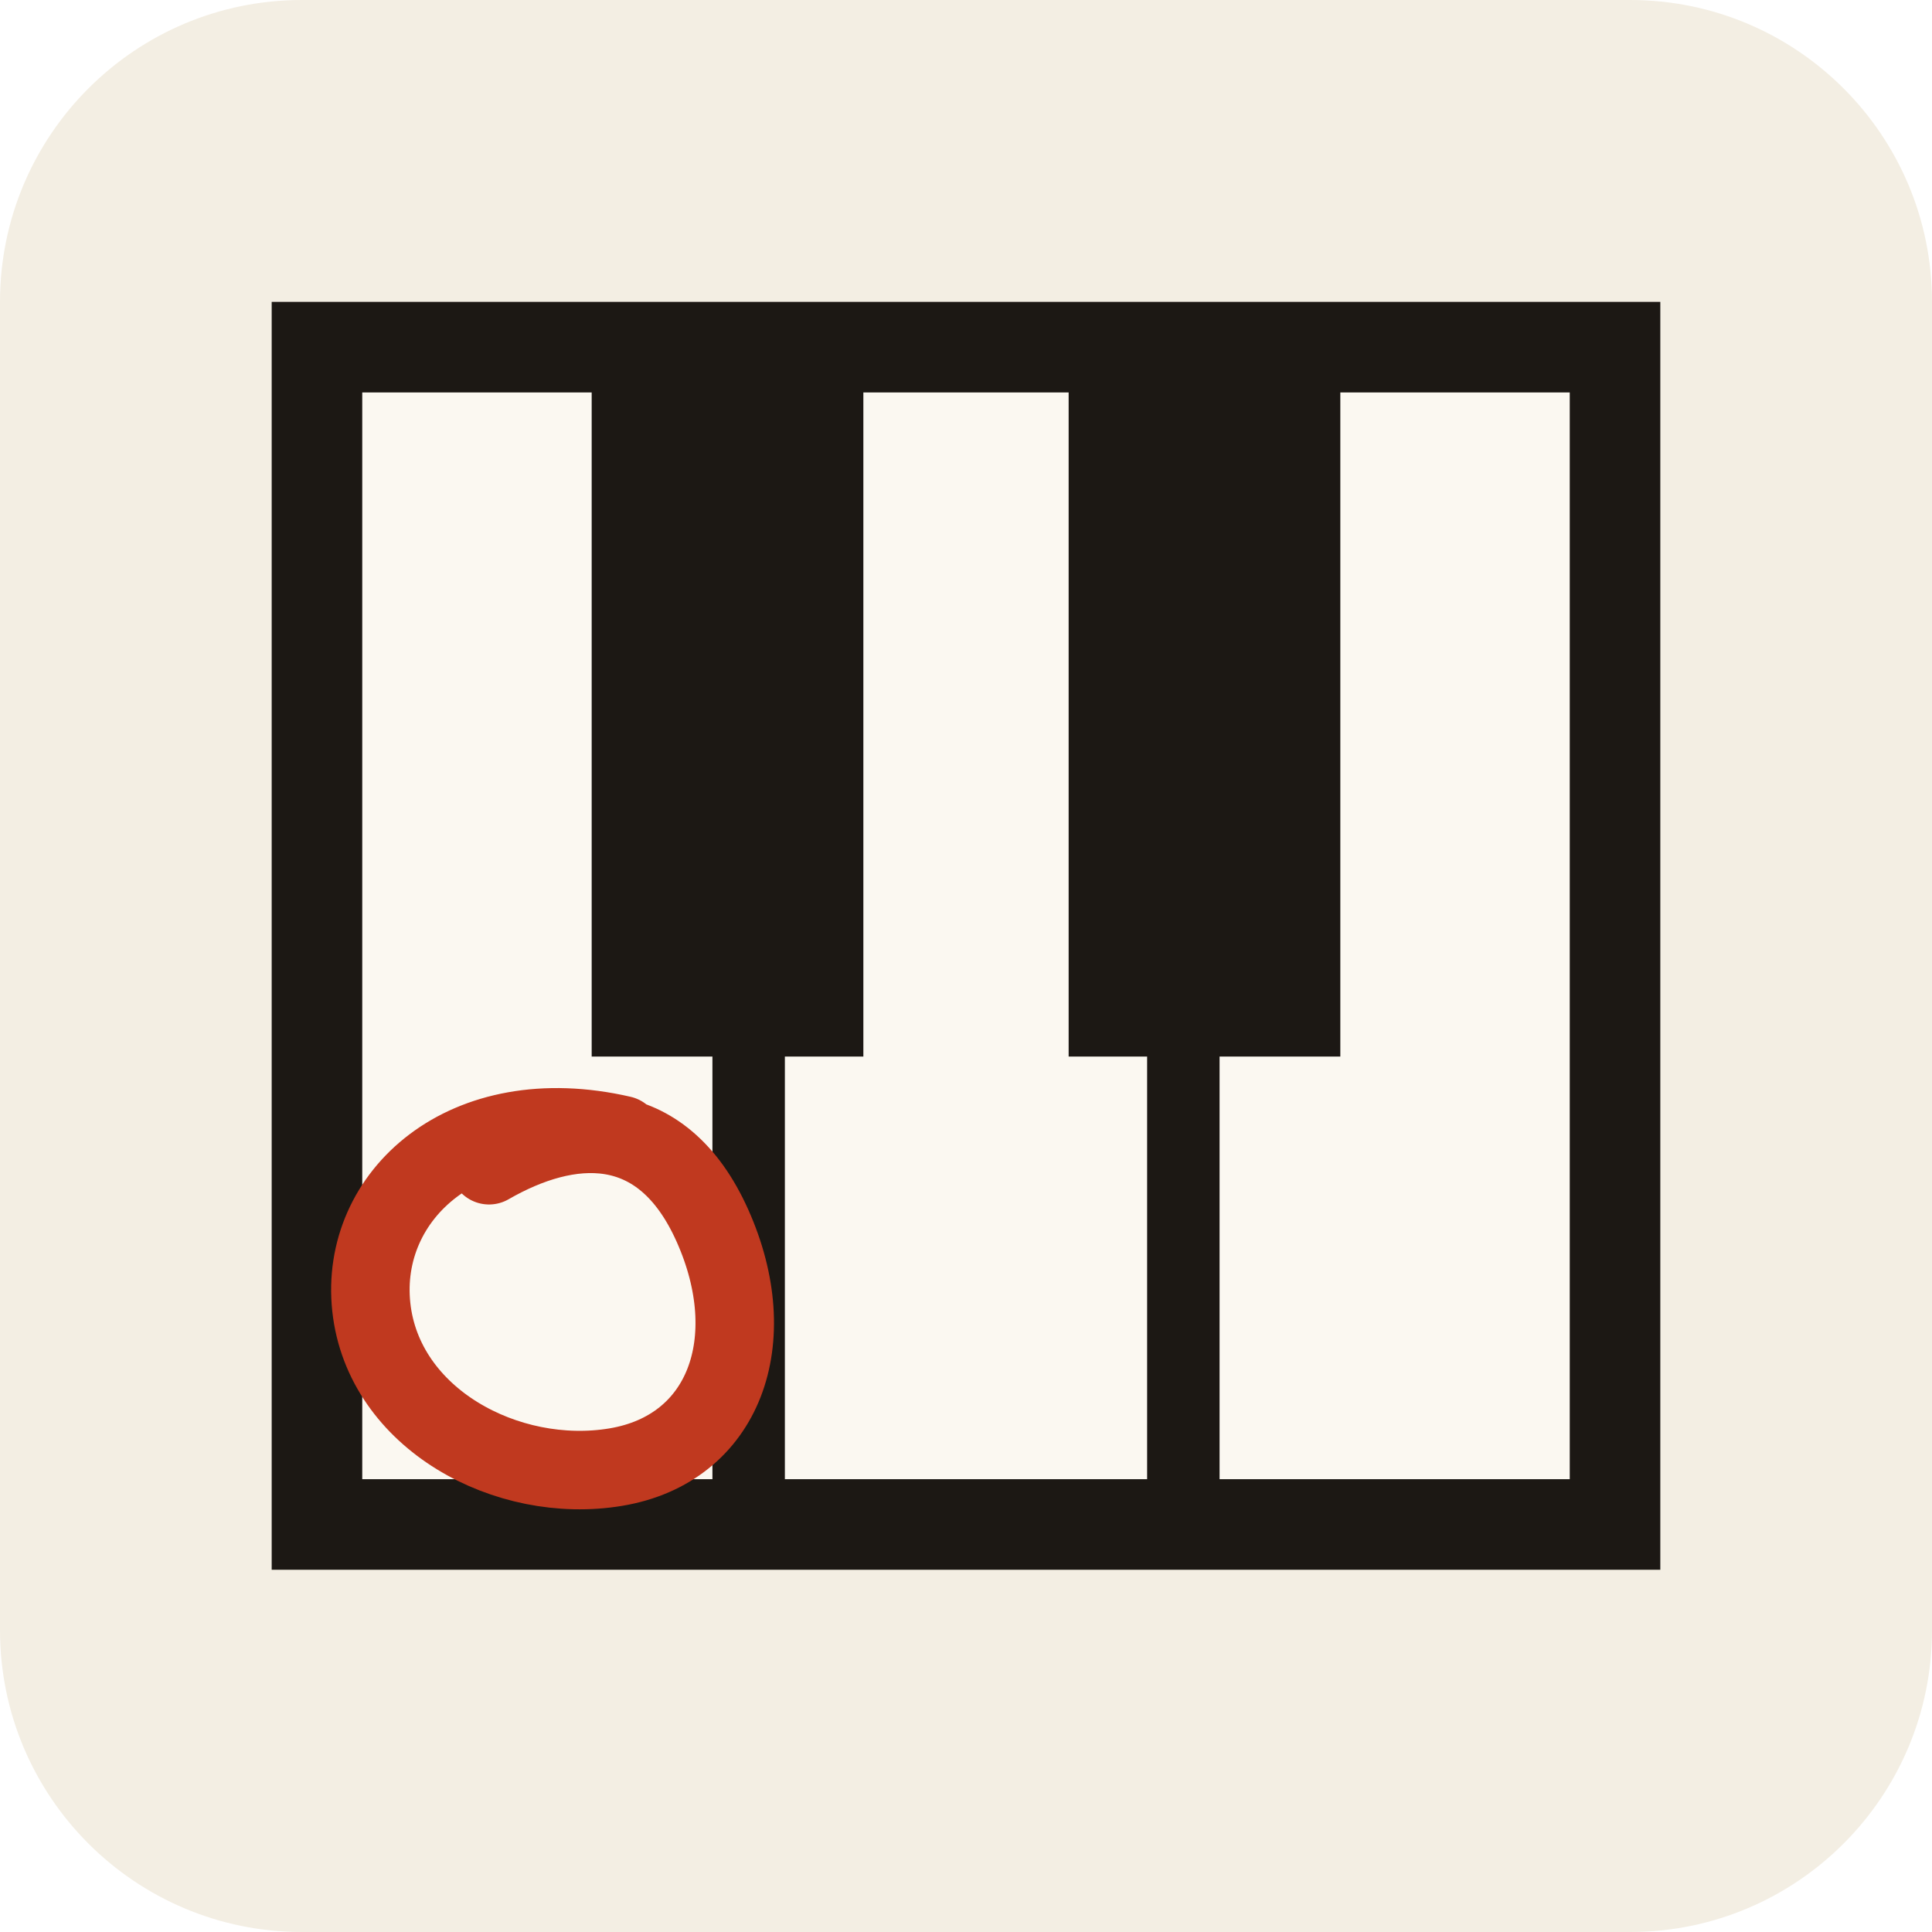
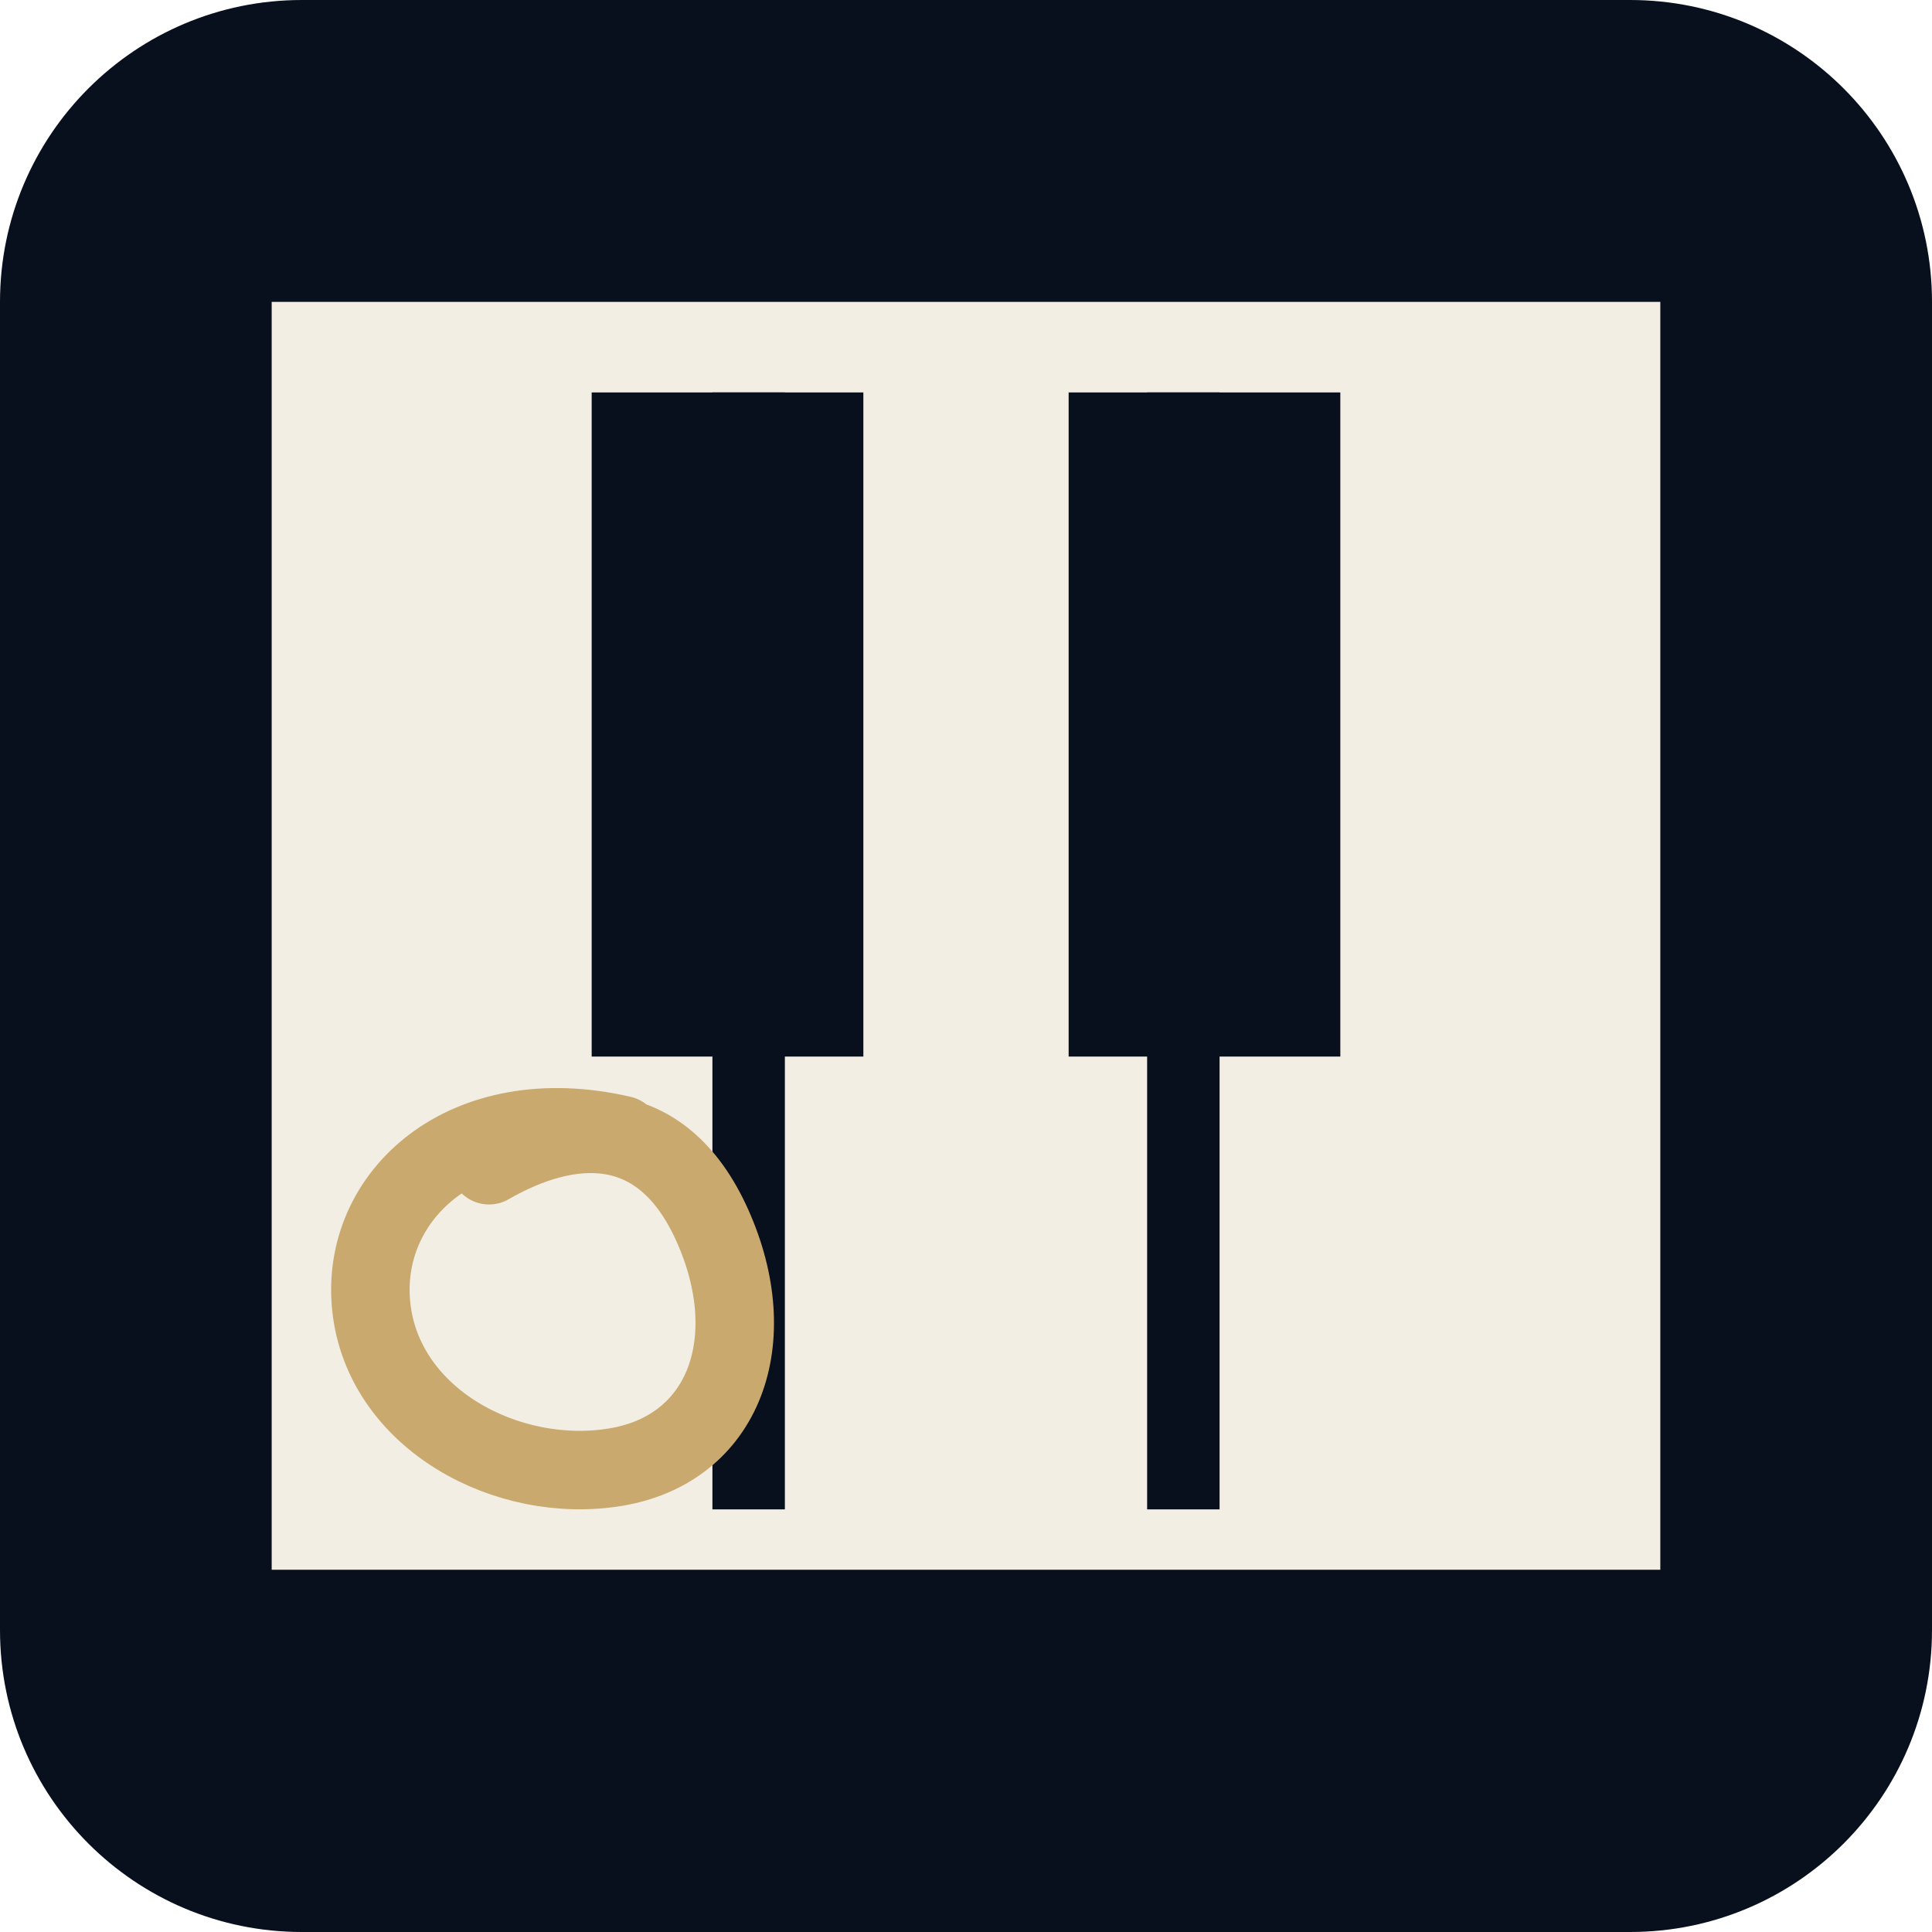
<svg xmlns="http://www.w3.org/2000/svg" viewBox="0 0 64 64">
-   <rect width="64" height="64" rx="10" fill="#f3eee3" />
-   <rect x="10.5" y="11.5" width="43" height="39" fill="#fbf8f1" stroke="#1c1814" stroke-width="3" />
-   <g stroke="#1c1814" stroke-width="2.4">
-     <line x1="24.8" y1="12" x2="24.8" y2="50" />
-     <line x1="39.2" y1="12" x2="39.2" y2="50" />
+   <rect width="64" height="64" rx="10" fill="#08101d" />
+   <rect x="10.5" y="11.5" width="43" height="39" fill="#f3eee4" stroke="#f3eee4" stroke-width="3" />
+   <g stroke="#08101d" stroke-width="2.4">
+     <line x1="24.8" y1="13" x2="24.8" y2="50" />
+     <line x1="39.2" y1="13" x2="39.2" y2="50" />
  </g>
-   <g fill="#1c1814">
-     <rect x="19.6" y="12" width="9" height="23" />
-     <rect x="35.4" y="12" width="9" height="23" />
+   <g fill="#08101d">
+     <rect x="19.6" y="13" width="9" height="22" />
+     <rect x="35.4" y="13" width="9" height="22" />
  </g>
-   <path d="M20.6 37.6C15.4 36.4 11.9 39.6 12.3 43.3S16.8 49.2 20.4 48.6 25.3 44.4 23.6 40.6 18.8 37.1 16.2 38.6" fill="none" stroke="#c0391f" stroke-width="2.6" stroke-linecap="round" />
+   <path d="M20.6 37.6C15.4 36.4 11.9 39.6 12.3 43.3S16.8 49.2 20.4 48.6 25.3 44.4 23.6 40.6 18.8 37.1 16.2 38.6" fill="none" stroke="#c9a96e" stroke-width="2.6" stroke-linecap="round" />
</svg>
